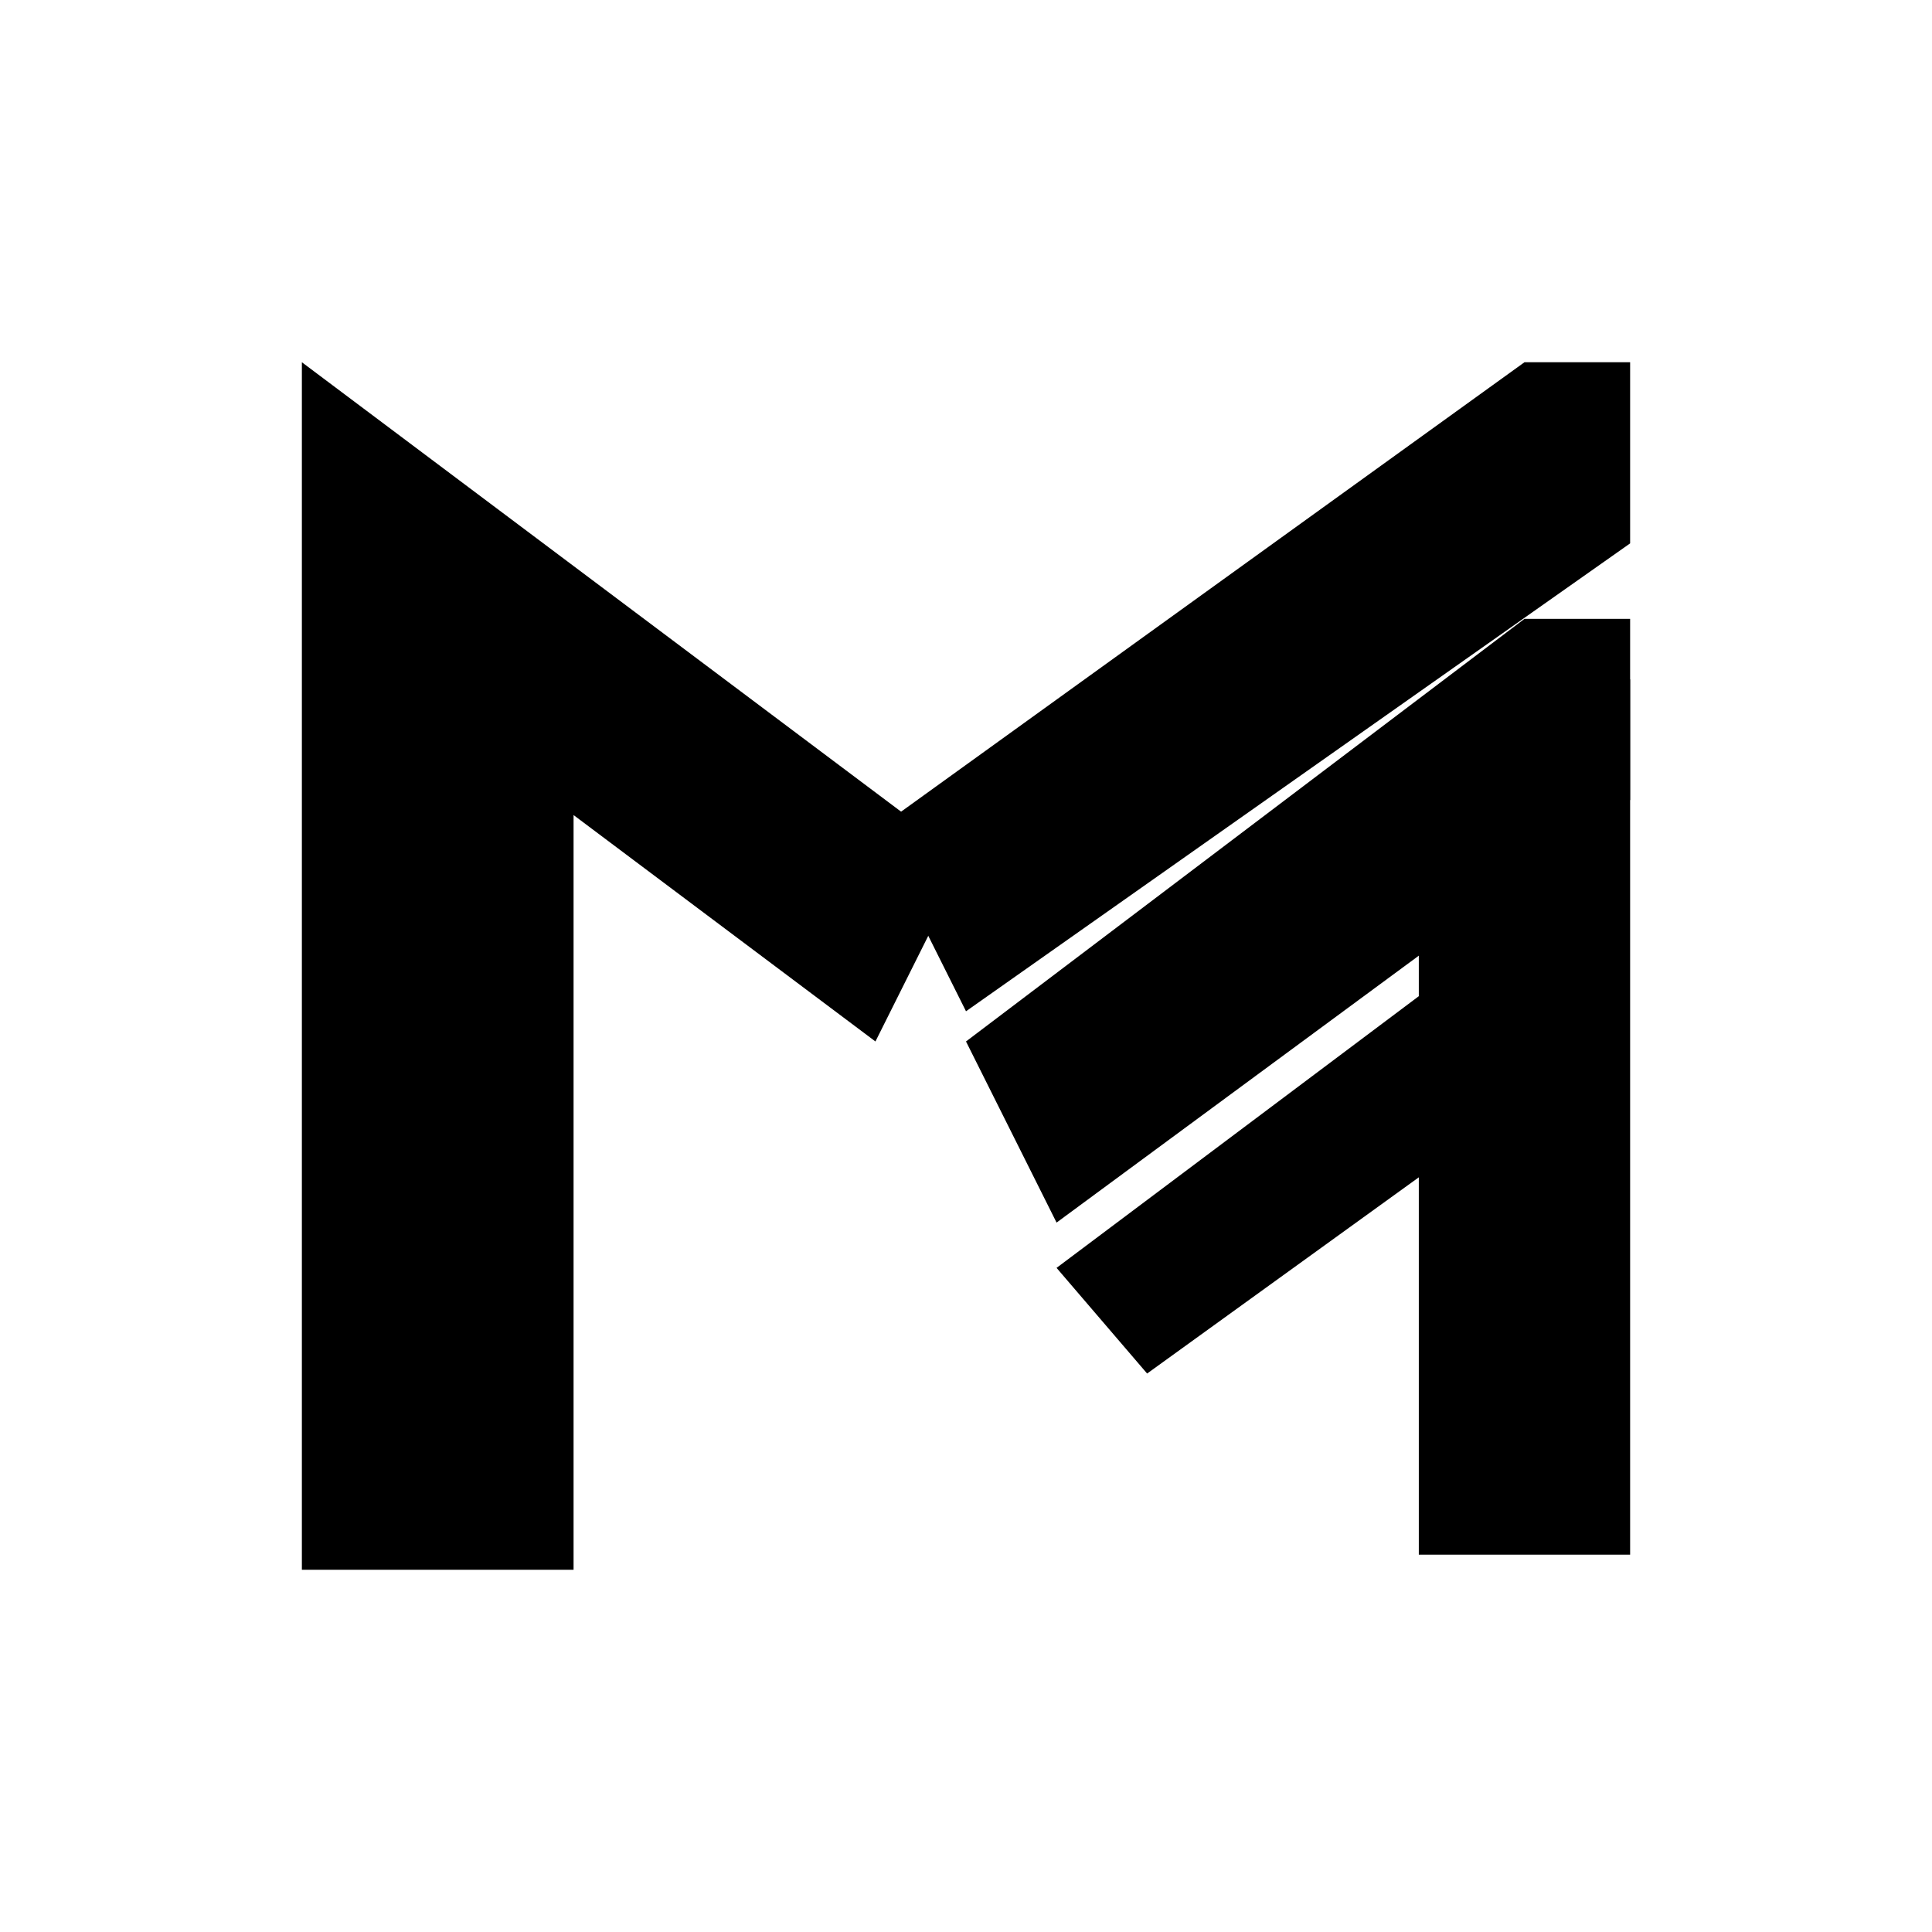
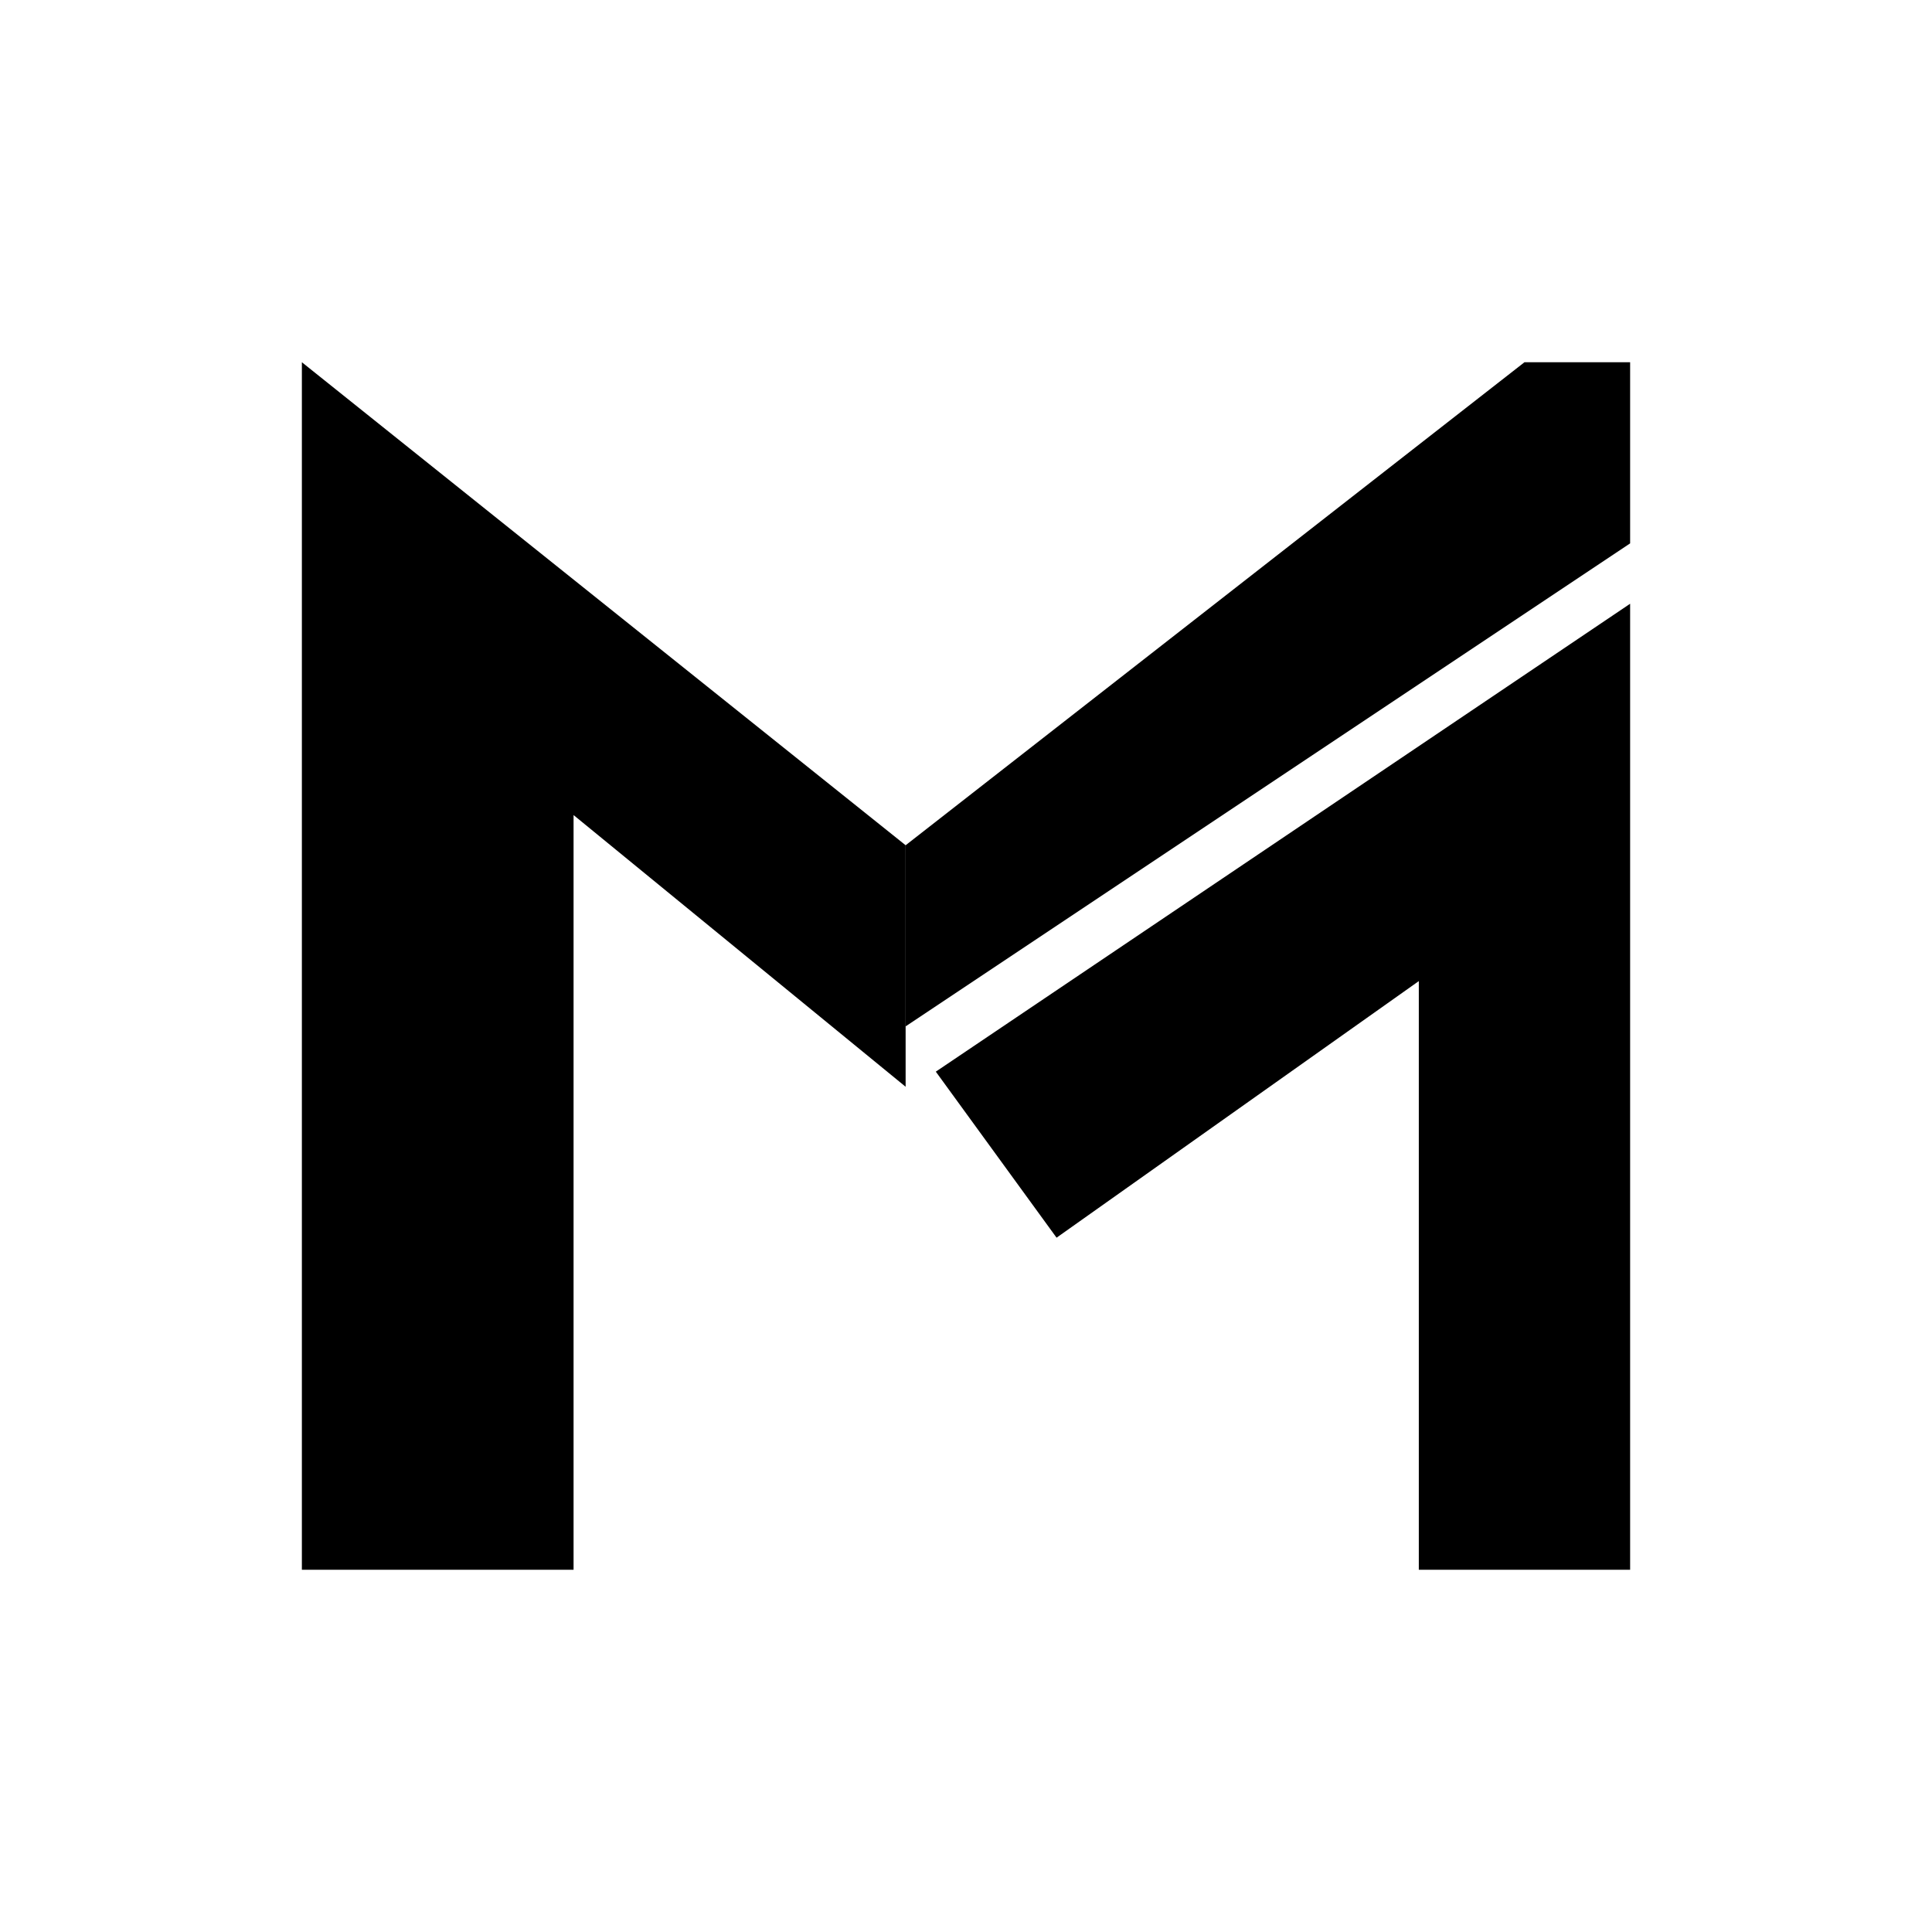
<svg xmlns="http://www.w3.org/2000/svg" viewBox="0 0 128 128">
-   <path d="M20 104V24L64 57L58 69L38 54V104Z" />
-   <path d="M58 55L101 24H108V36L64 67Z" />
-   <path d="M64 69L101 41H108V53L70 81Z" />
-   <path d="M70 84L94 66V56L108 45V103H94V78L76 91Z" />
+   <path d="M20 104V24L60 56V72L38 54V104Z" />
+   <path d="M60 56L101 24H108V36L60 68Z" />
+   <path d="M62 71L108 40V104H94V65L70 82Z" />
</svg>
